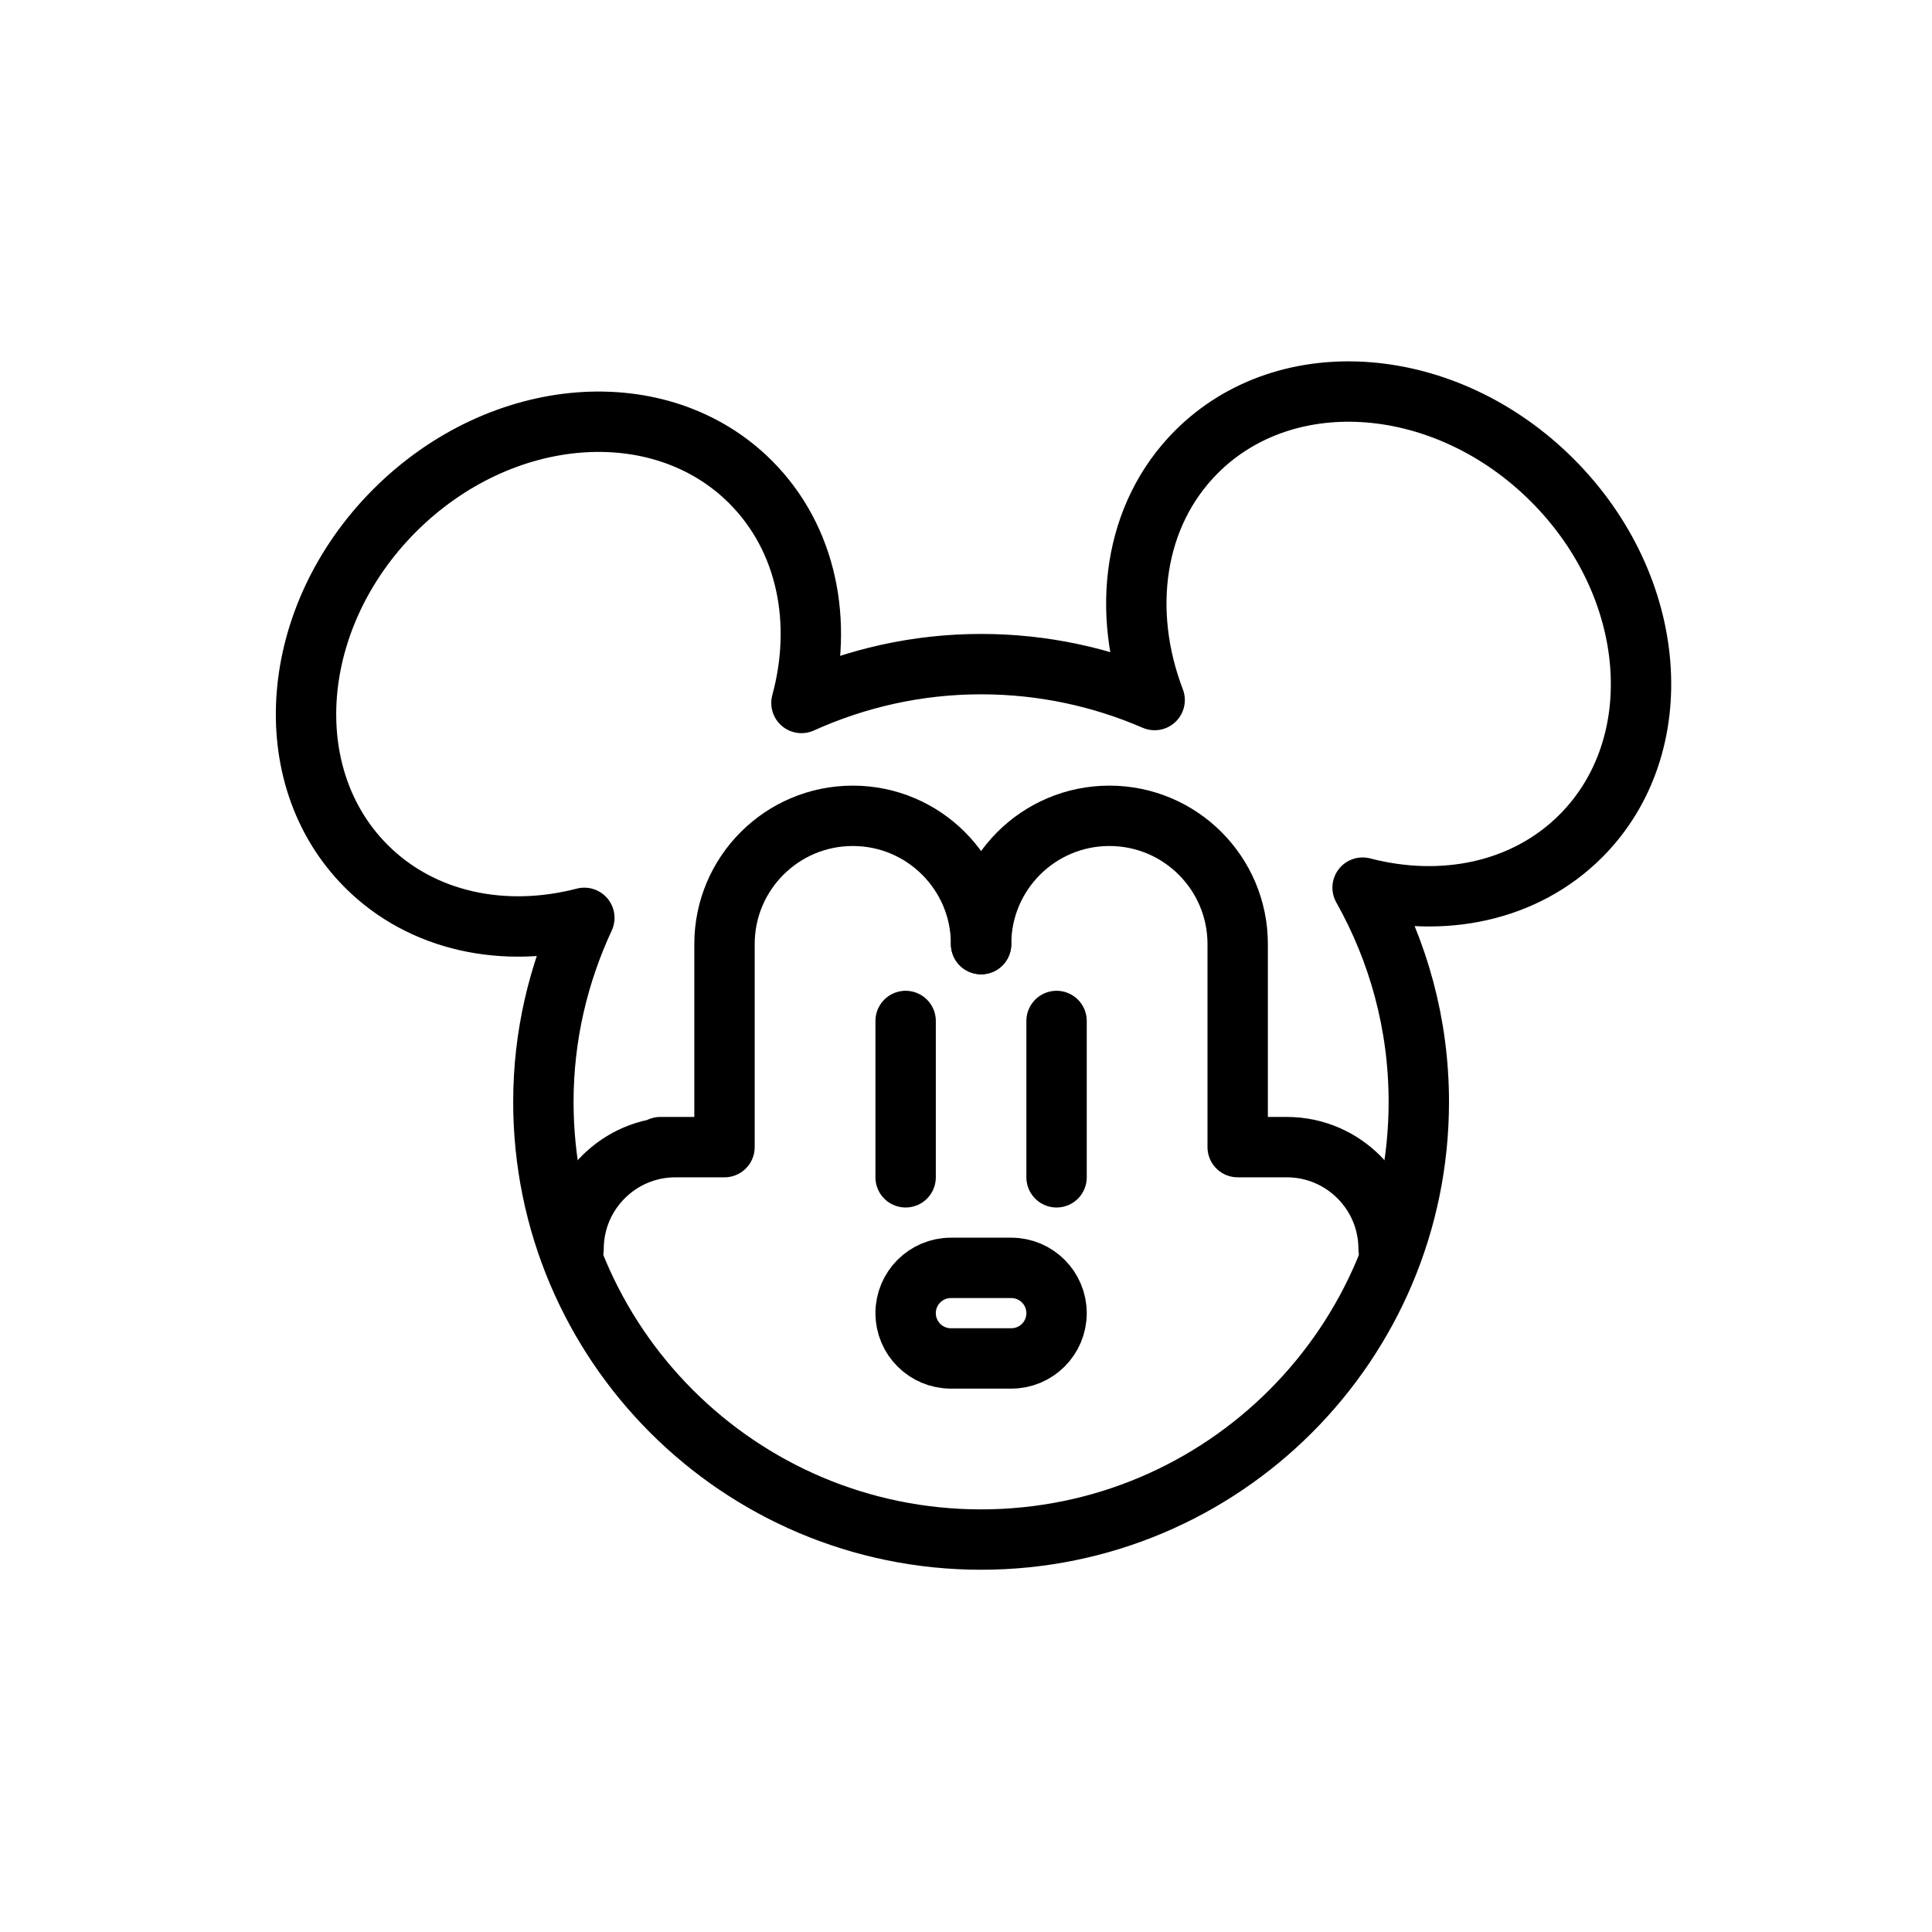
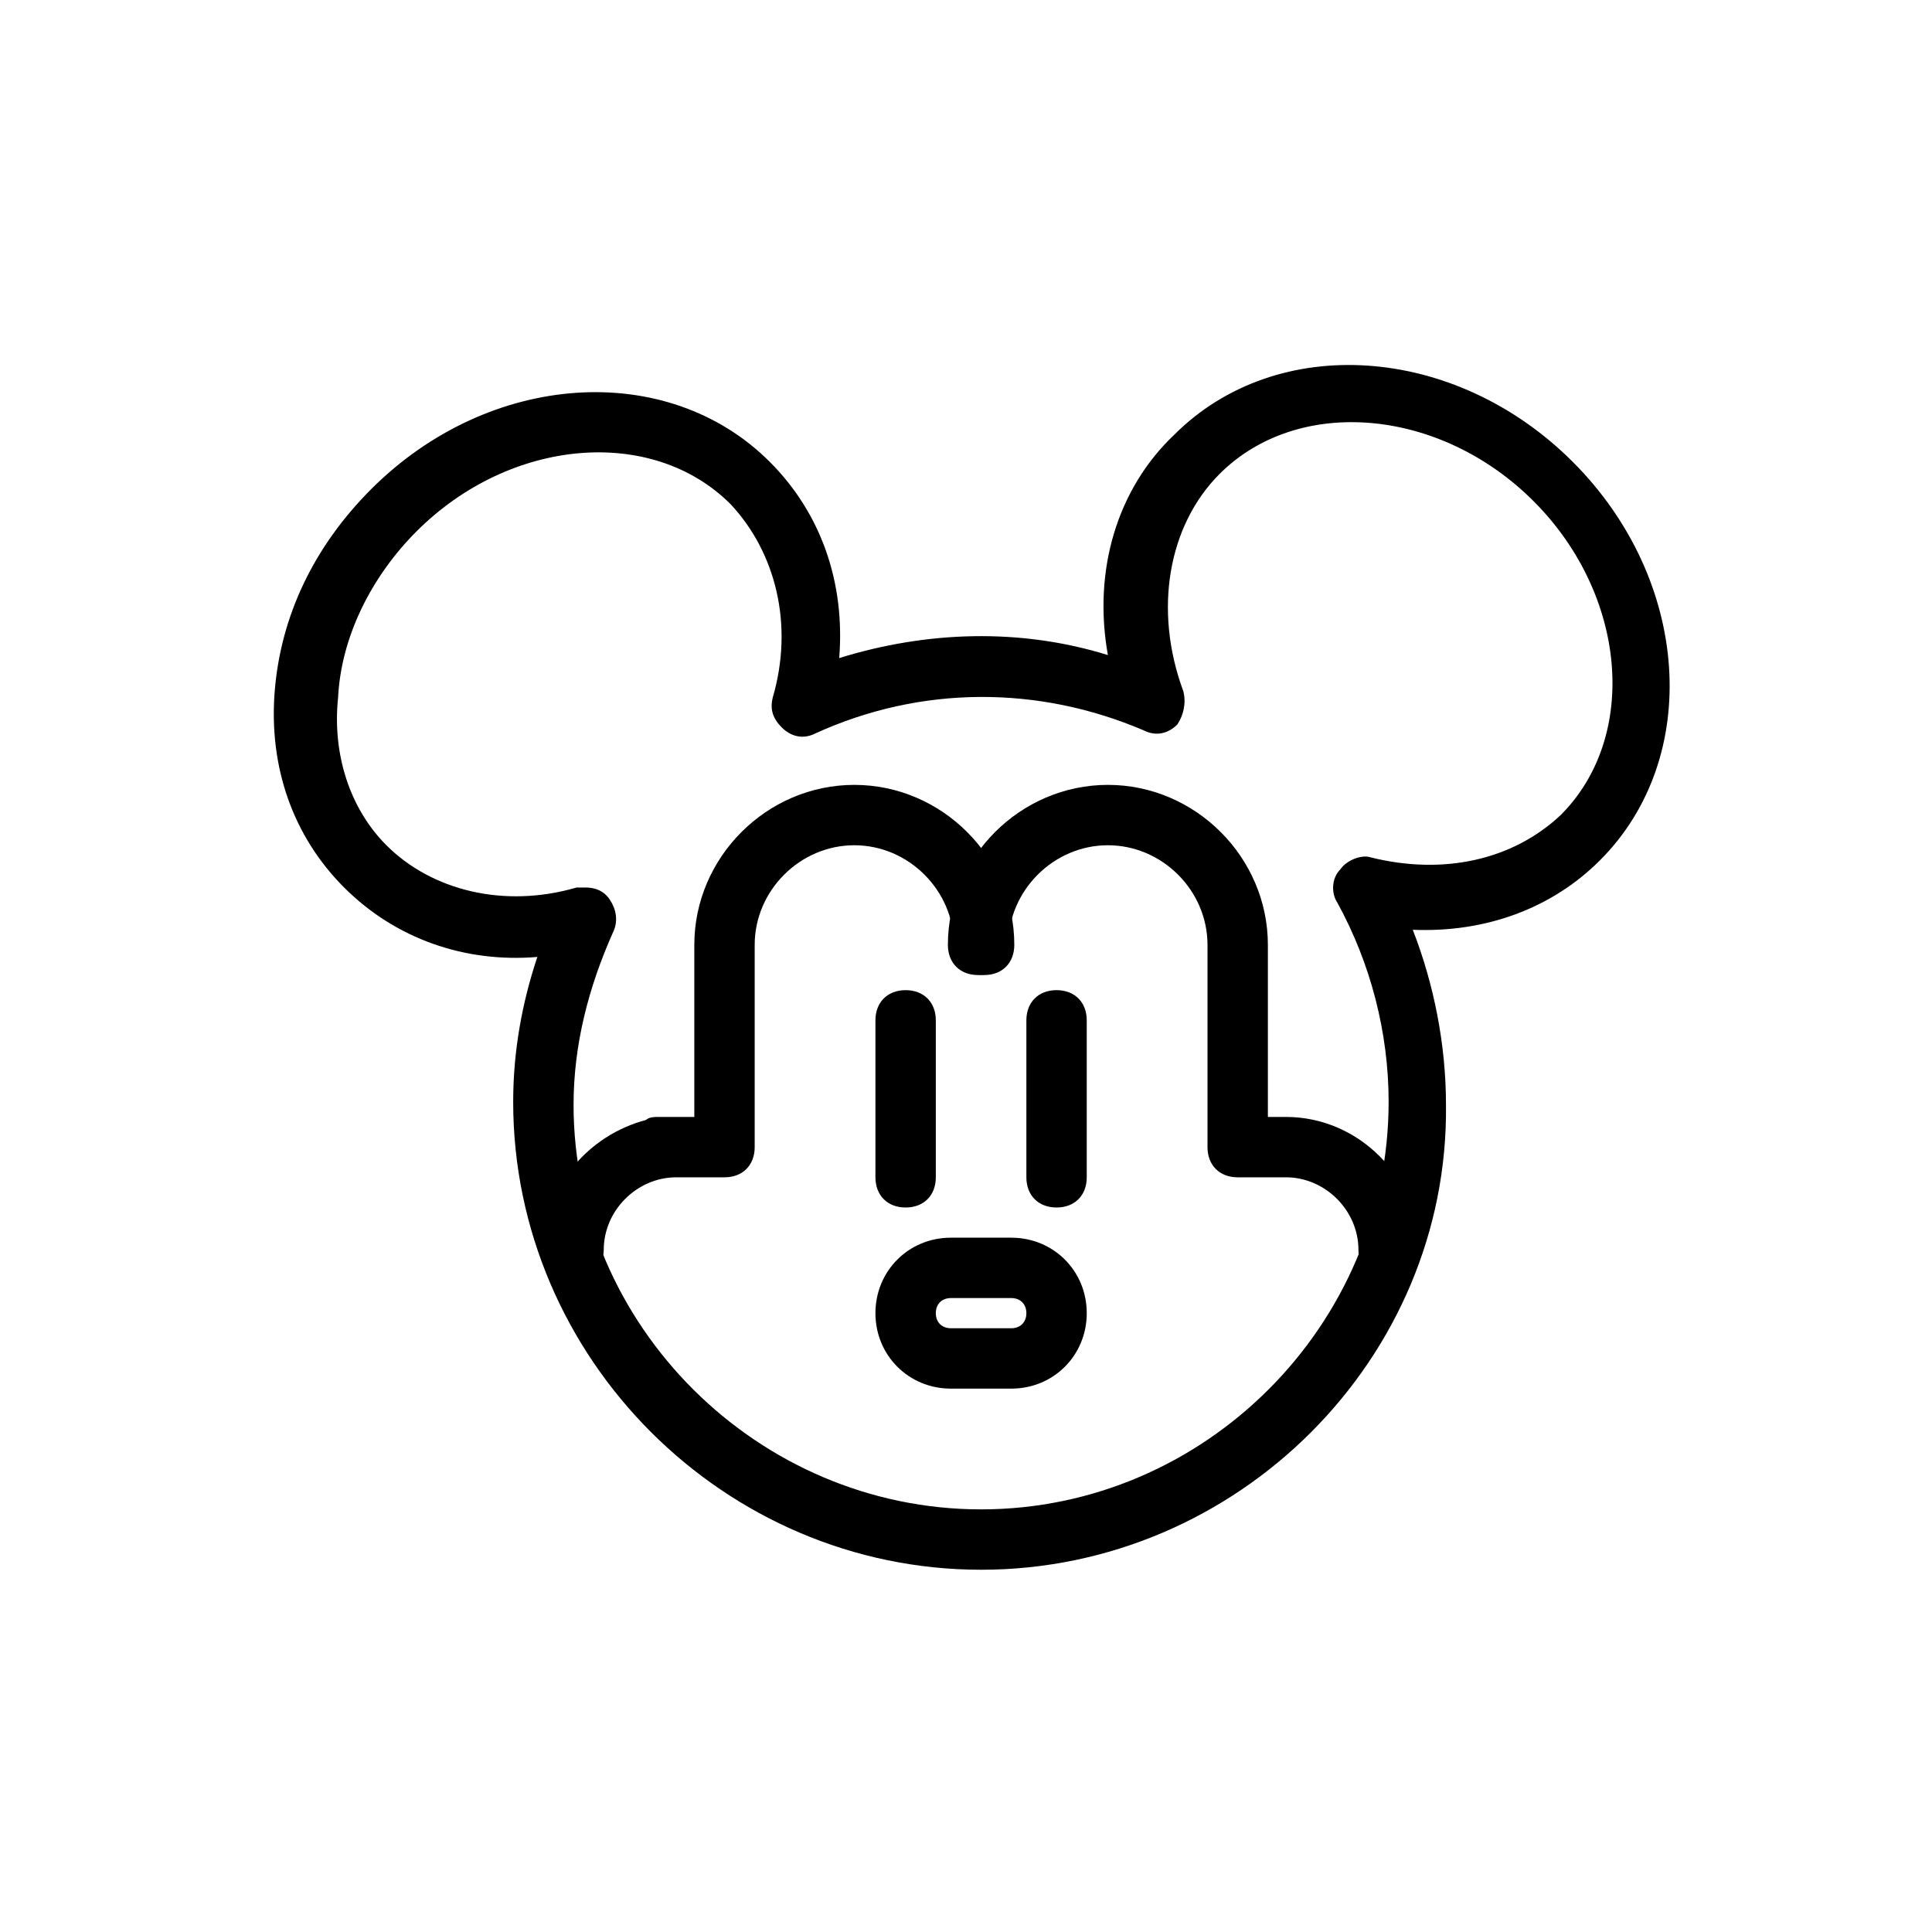
- <svg xmlns="http://www.w3.org/2000/svg" version="1.1" id="Ebene_1" x="0px" y="0px" width="64px" height="64px" viewBox="0 0 64 64" enable-background="new 0 0 64 64" xml:space="preserve">
-   <path fill="none" stroke="#000000" stroke-width="2" stroke-linecap="round" stroke-linejoin="round" d="M51.423,15.909  c-3.516-3.515-8.792-3.936-11.788-0.941c-2.088,2.088-2.51,5.286-1.386,8.222C36.485,22.427,34.544,22,32.5,22  c-2.123,0-4.134,0.467-5.951,1.287c0.726-2.672,0.19-5.443-1.685-7.319c-2.996-2.995-8.272-2.574-11.788,0.941  c-3.515,3.515-3.936,8.792-0.941,11.787c1.854,1.853,4.58,2.395,7.222,1.709C18.495,32.26,18,34.32,18,36.5  C18,44.508,24.492,51,32.5,51S47,44.508,47,36.5c0-2.58-0.681-4.998-1.862-7.096c2.644,0.688,5.372,0.146,7.227-1.708  C55.358,24.701,54.938,19.424,51.423,15.909z" />
-   <line fill="none" stroke="#000000" stroke-width="2" stroke-linecap="round" stroke-linejoin="round" x1="35" y1="33.821" x2="35" y2="39" />
-   <line fill="none" stroke="#000000" stroke-width="2" stroke-linecap="round" stroke-linejoin="round" x1="30" y1="33.821" x2="30" y2="39" />
-   <path fill="none" stroke="#000000" stroke-width="2" stroke-linecap="round" stroke-linejoin="round" stroke-miterlimit="10" d="  M32.5,31.139" />
-   <path fill="none" stroke="#000000" stroke-width="2" stroke-linecap="round" stroke-linejoin="round" stroke-miterlimit="10" d="  M32.5,31.275c0-2.347-1.902-4.25-4.25-4.25l0,0c-2.348,0-4.25,1.903-4.25,4.25V38h-2.125h0.5C20.511,38,19,39.512,19,41.375l0,0" />
-   <path fill="none" stroke="#000000" stroke-width="2" stroke-linecap="round" stroke-linejoin="round" stroke-miterlimit="10" d="  M32.5,31.275c0-2.347,1.902-4.25,4.25-4.25l0,0c2.348,0,4.25,1.903,4.25,4.25V38h1.125h0.5C44.489,38,46,39.512,46,41.375l0,0" />
-   <path fill="none" stroke="#000000" stroke-width="2" stroke-linecap="round" stroke-linejoin="round" d="M30,43.5  c0,0.828,0.672,1.5,1.5,1.5h2c0.828,0,1.5-0.672,1.5-1.5l0,0c0-0.828-0.672-1.5-1.5-1.5h-2C30.672,42,30,42.672,30,43.5L30,43.5z" />
+ <svg xmlns="http://www.w3.org/2000/svg" version="1.1" id="Ebene_1" x="0px" y="0px" viewBox="0 0 64 64" style="enable-background:new 0 0 64 64;" xml:space="preserve">
+   <style type="text/css">
+ 	.st0{fill:none;stroke:#000000;stroke-width:2;stroke-linecap:round;stroke-linejoin:round;stroke-miterlimit:10;}
+ </style>
+   <path d="M32.5,52C24,52,17,45,17,36.5c0-1.7,0.3-3.3,0.8-4.8c-2.4,0.2-4.7-0.6-6.4-2.3c-1.7-1.7-2.5-4-2.3-6.5  c0.2-2.5,1.3-4.8,3.2-6.7c3.9-3.9,9.8-4.3,13.2-0.9c1.7,1.7,2.5,4,2.3,6.5c2.9-0.9,6-1,8.9-0.1c-0.5-2.8,0.3-5.5,2.2-7.3  c3.4-3.4,9.3-3,13.2,0.9l0,0l0,0c3.9,3.9,4.3,9.8,0.9,13.2c-1.6,1.6-3.8,2.4-6.2,2.3c0.7,1.8,1.1,3.8,1.1,5.8C48,45,41,52,32.5,52z   M19.4,29.4c0.3,0,0.6,0.1,0.8,0.4c0.2,0.3,0.3,0.7,0.1,1.1c-0.8,1.8-1.3,3.7-1.3,5.7C19,43.9,25.1,50,32.5,50  C39.9,50,46,43.9,46,36.5c0-2.3-0.6-4.6-1.7-6.6c-0.2-0.3-0.2-0.8,0.1-1.1c0.2-0.3,0.7-0.5,1-0.4c2.4,0.6,4.7,0.1,6.3-1.4  c2.6-2.6,2.2-7.3-0.9-10.4l0,0c-3.1-3.1-7.8-3.5-10.4-0.9c-1.7,1.7-2.2,4.5-1.2,7.2c0.1,0.4,0,0.8-0.2,1.1c-0.3,0.3-0.7,0.4-1.1,0.2  c-3.5-1.5-7.4-1.5-10.9,0.1c-0.4,0.2-0.8,0.1-1.1-0.2c-0.3-0.3-0.4-0.6-0.3-1c0.7-2.4,0.1-4.8-1.4-6.4c-2.6-2.6-7.3-2.2-10.4,0.9  c-1.5,1.5-2.5,3.5-2.6,5.5C11,25,11.6,26.8,12.8,28c1.5,1.5,3.9,2.1,6.3,1.4C19.2,29.4,19.3,29.4,19.4,29.4z" />
+   <path d="M35,40c-0.6,0-1-0.4-1-1v-5.2c0-0.6,0.4-1,1-1s1,0.4,1,1V39C36,39.6,35.6,40,35,40z" />
+   <path d="M30,40c-0.6,0-1-0.4-1-1v-5.2c0-0.6,0.4-1,1-1s1,0.4,1,1V39C31,39.6,30.6,40,30,40z" />
+   <path class="st0" d="M32.5,31.1" />
+   <path d="M19,42.4c-0.6,0-1-0.4-1-1c0-2.1,1.5-3.8,3.4-4.3c0.1-0.1,0.3-0.1,0.4-0.1H23v-5.7c0-2.9,2.4-5.3,5.3-5.3s5.3,2.4,5.3,5.3  c0,0.6-0.4,1-1,1c-0.6,0-1-0.4-1-1c0-1.8-1.5-3.3-3.3-3.3S25,29.5,25,31.3V38c0,0.6-0.4,1-1,1h-1.6c-1.3,0-2.4,1.1-2.4,2.4  C20,41.9,19.6,42.4,19,42.4z" />
+   <path d="M46,42.4c-0.6,0-1-0.4-1-1c0-1.3-1.1-2.4-2.4-2.4H41c-0.6,0-1-0.4-1-1v-6.7c0-1.8-1.5-3.3-3.3-3.3s-3.3,1.5-3.3,3.3  c0,0.6-0.4,1-1,1c-0.6,0-1-0.4-1-1c0-2.9,2.4-5.3,5.3-5.3s5.3,2.4,5.3,5.3V37h0.6c2.4,0,4.4,2,4.4,4.4C47,41.9,46.6,42.4,46,42.4z" />
+   <path d="M33.5,46h-2c-1.4,0-2.5-1.1-2.5-2.5s1.1-2.5,2.5-2.5h2c1.4,0,2.5,1.1,2.5,2.5S34.9,46,33.5,46z M31.5,43  c-0.3,0-0.5,0.2-0.5,0.5s0.2,0.5,0.5,0.5h2c0.3,0,0.5-0.2,0.5-0.5S33.8,43,33.5,43H31.5z" />
</svg>
